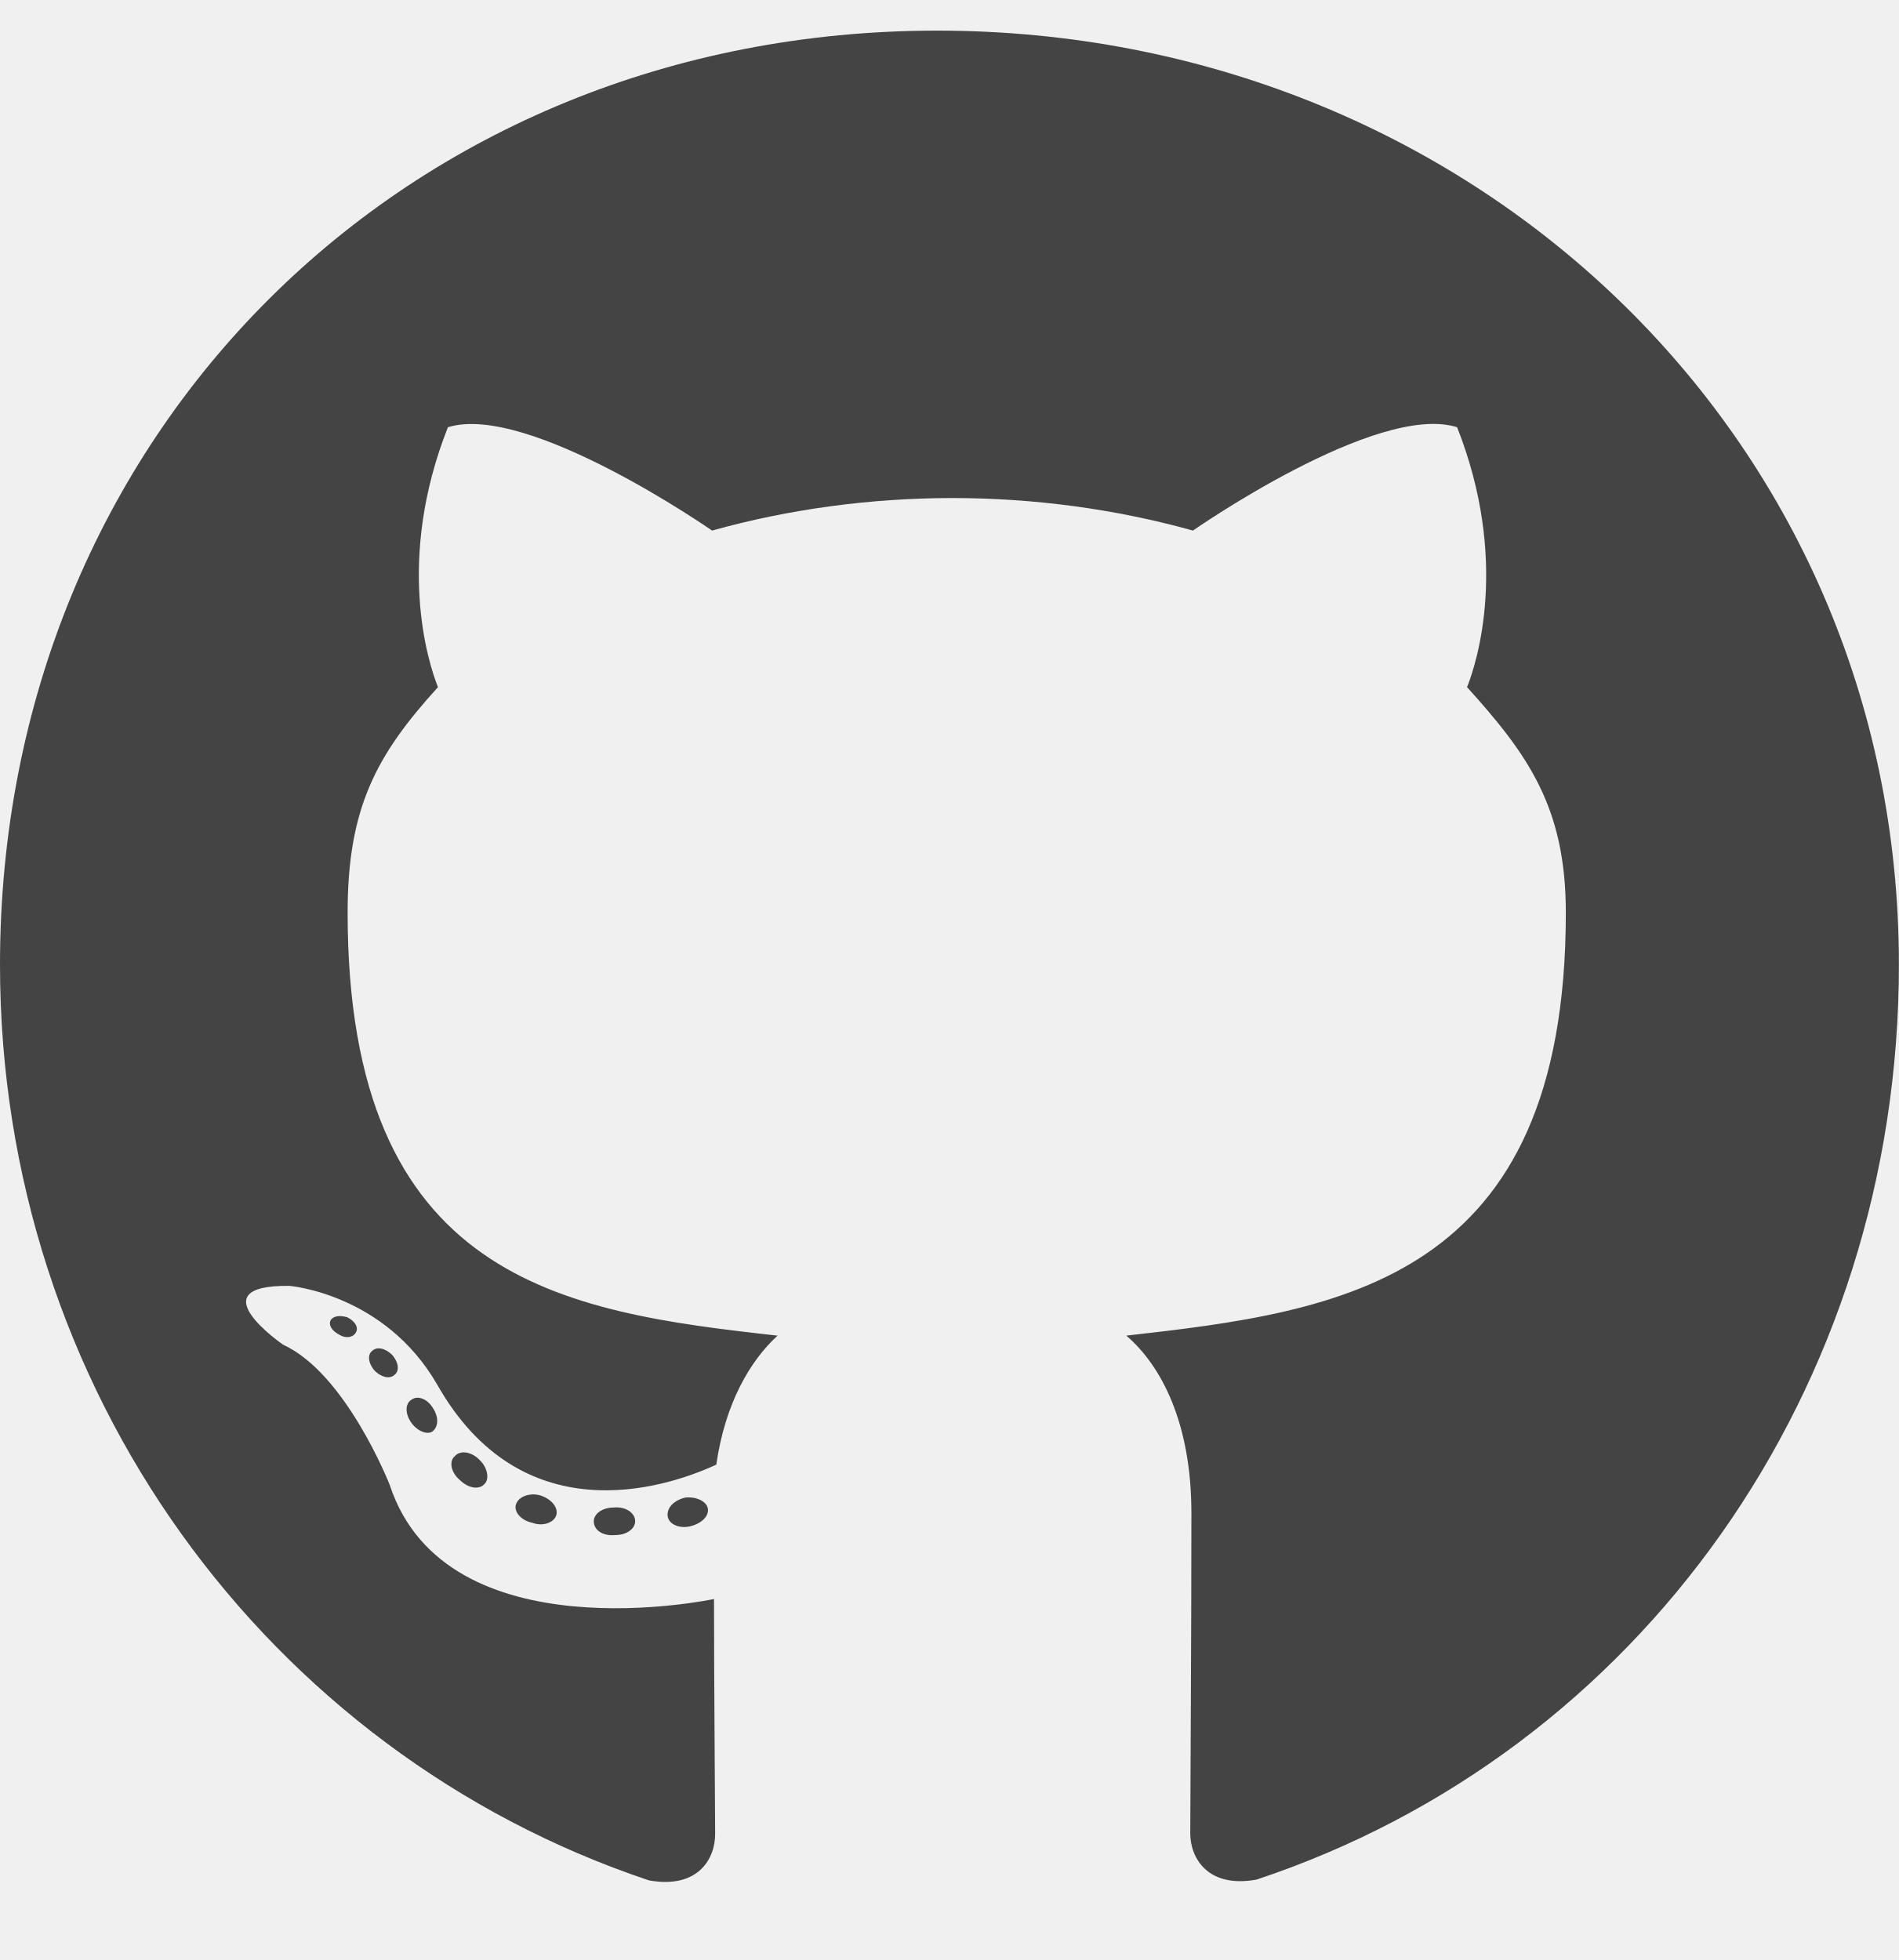
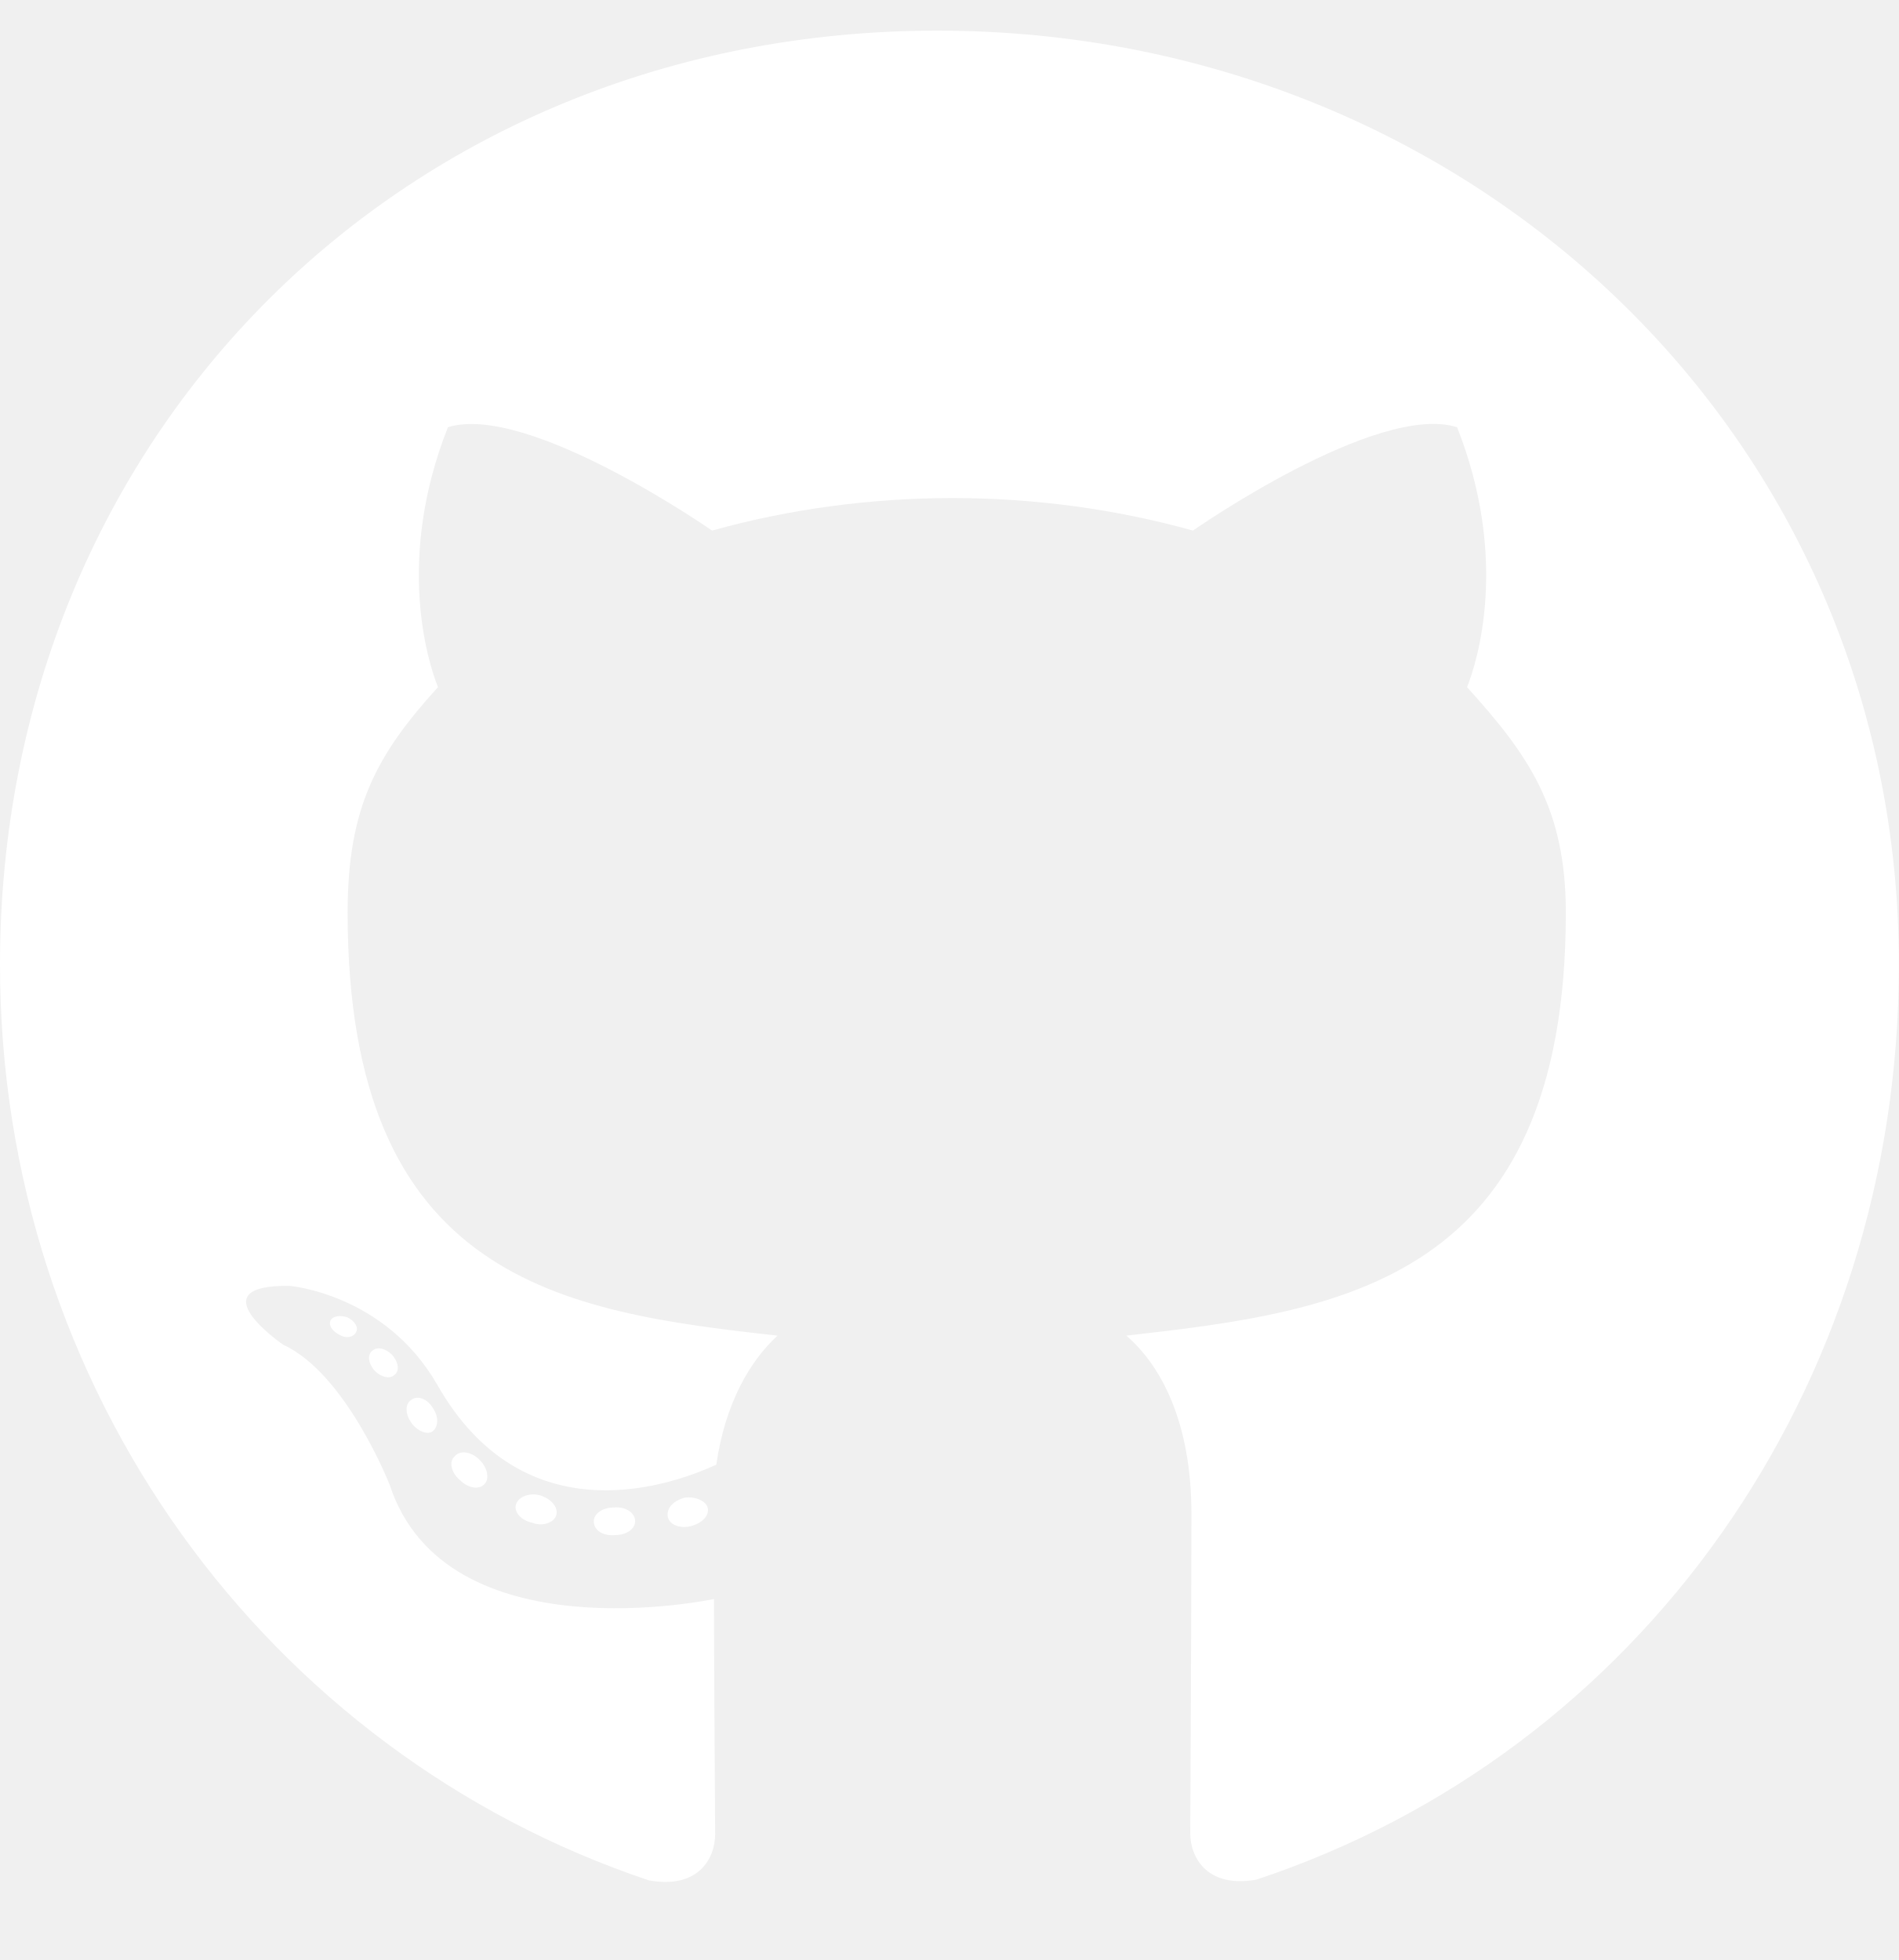
<svg xmlns="http://www.w3.org/2000/svg" aria-hidden="true" focusable="false" data-prefix="fab" data-icon="github" class="svg-inline--fa fa-github fa-w-16" role="img" viewBox="0 0 496 512">
-   <path fill="#444" d="M165.9 397.4c0 2-2.3 3.6-5.2 3.6-3.3.3-5.6-1.3-5.6-3.6 0-2 2.3-3.6 5.2-3.6 3-.3 5.6 1.3 5.6 3.6zm-31.1-4.5c-.7 2 1.3 4.3 4.3 4.9 2.6 1 5.6 0 6.2-2s-1.3-4.3-4.3-5.2c-2.6-.7-5.5.3-6.2 2.3zm44.2-1.7c-2.9.7-4.9 2.6-4.6 4.9.3 2 2.9 3.3 5.9 2.6 2.9-.7 4.9-2.6 4.6-4.6-.3-1.9-3-3.2-5.9-2.9zM244.8 8C106.1 8 0 113.3 0 252c0 110.9 69.8 205.8 169.5 239.2 12.8 2.3 17.3-5.6 17.3-12.1 0-6.2-.3-40.4-.3-61.4 0 0-70 15-84.7-29.8 0 0-11.4-29.1-27.8-36.6 0 0-22.9-15.7 1.6-15.4 0 0 24.9 2 38.6 25.8 21.9 38.6 58.6 27.5 72.9 20.9 2.3-16 8.8-27.1 16-33.7-55.9-6.2-112.3-14.3-112.3-110.5 0-27.5 7.6-41.3 23.6-58.9-2.6-6.5-11.1-33.3 2.6-67.9 20.9-6.5 69 27 69 27 20-5.6 41.5-8.5 62.8-8.5s42.8 2.9 62.8 8.5c0 0 48.1-33.6 69-27 13.7 34.7 5.2 61.4 2.6 67.9 16 17.7 25.8 31.5 25.8 58.9 0 96.5-58.9 104.2-114.8 110.5 9.2 7.9 17 22.9 17 46.4 0 33.7-.3 75.4-.3 83.6 0 6.5 4.6 14.4 17.3 12.1C428.2 457.8 496 362.9 496 252 496 113.3 383.5 8 244.8 8zM97.2 352.9c-1.3 1-1 3.3.7 5.2 1.6 1.6 3.9 2.3 5.2 1 1.3-1 1-3.3-.7-5.2-1.6-1.6-3.9-2.3-5.2-1zm-10.8-8.1c-.7 1.3.3 2.9 2.3 3.9 1.6 1 3.6.7 4.3-.7.7-1.3-.3-2.9-2.3-3.9-2-.6-3.6-.3-4.3.7zm32.4 35.6c-1.6 1.3-1 4.3 1.3 6.2 2.3 2.3 5.2 2.6 6.5 1 1.3-1.3.7-4.3-1.3-6.2-2.2-2.3-5.2-2.6-6.5-1zm-11.4-14.7c-1.6 1-1.6 3.6 0 5.9 1.6 2.3 4.3 3.3 5.6 2.3 1.6-1.3 1.6-3.9 0-6.2-1.4-2.3-4-3.3-5.6-2z" />
+   <path fill="#fff" d="M165.9 397.4c0 2-2.3 3.6-5.2 3.6-3.3.3-5.6-1.3-5.6-3.6 0-2 2.3-3.6 5.2-3.6 3-.3 5.6 1.3 5.6 3.6zm-31.1-4.5c-.7 2 1.3 4.3 4.3 4.9 2.6 1 5.6 0 6.2-2s-1.3-4.3-4.3-5.2c-2.6-.7-5.5.3-6.2 2.3zm44.2-1.7c-2.9.7-4.9 2.6-4.6 4.9.3 2 2.9 3.3 5.9 2.6 2.9-.7 4.9-2.6 4.6-4.6-.3-1.9-3-3.2-5.9-2.9zM244.8 8C106.1 8 0 113.3 0 252c0 110.9 69.8 205.8 169.5 239.2 12.8 2.3 17.3-5.6 17.3-12.1 0-6.2-.3-40.4-.3-61.4 0 0-70 15-84.7-29.8 0 0-11.4-29.1-27.8-36.6 0 0-22.9-15.7 1.6-15.4 0 0 24.9 2 38.6 25.8 21.9 38.6 58.6 27.5 72.9 20.9 2.3-16 8.8-27.1 16-33.7-55.9-6.2-112.3-14.3-112.3-110.5 0-27.5 7.6-41.3 23.6-58.9-2.6-6.5-11.1-33.3 2.6-67.9 20.9-6.5 69 27 69 27 20-5.6 41.5-8.5 62.8-8.5s42.8 2.9 62.8 8.5c0 0 48.1-33.6 69-27 13.7 34.7 5.2 61.4 2.6 67.9 16 17.7 25.8 31.5 25.8 58.9 0 96.5-58.9 104.2-114.8 110.5 9.2 7.9 17 22.9 17 46.4 0 33.7-.3 75.4-.3 83.6 0 6.5 4.6 14.4 17.3 12.1C428.2 457.8 496 362.9 496 252 496 113.3 383.5 8 244.8 8zM97.2 352.9c-1.3 1-1 3.3.7 5.2 1.6 1.6 3.9 2.3 5.2 1 1.3-1 1-3.3-.7-5.2-1.6-1.6-3.9-2.3-5.2-1zm-10.8-8.1c-.7 1.3.3 2.9 2.3 3.9 1.6 1 3.6.7 4.3-.7.7-1.3-.3-2.9-2.3-3.9-2-.6-3.6-.3-4.3.7zm32.4 35.6c-1.6 1.3-1 4.3 1.3 6.2 2.3 2.3 5.2 2.6 6.5 1 1.3-1.3.7-4.3-1.3-6.2-2.2-2.3-5.2-2.6-6.5-1zm-11.4-14.7c-1.6 1-1.6 3.6 0 5.9 1.6 2.3 4.3 3.3 5.6 2.3 1.6-1.3 1.6-3.9 0-6.2-1.4-2.3-4-3.3-5.6-2z" />
</svg>
